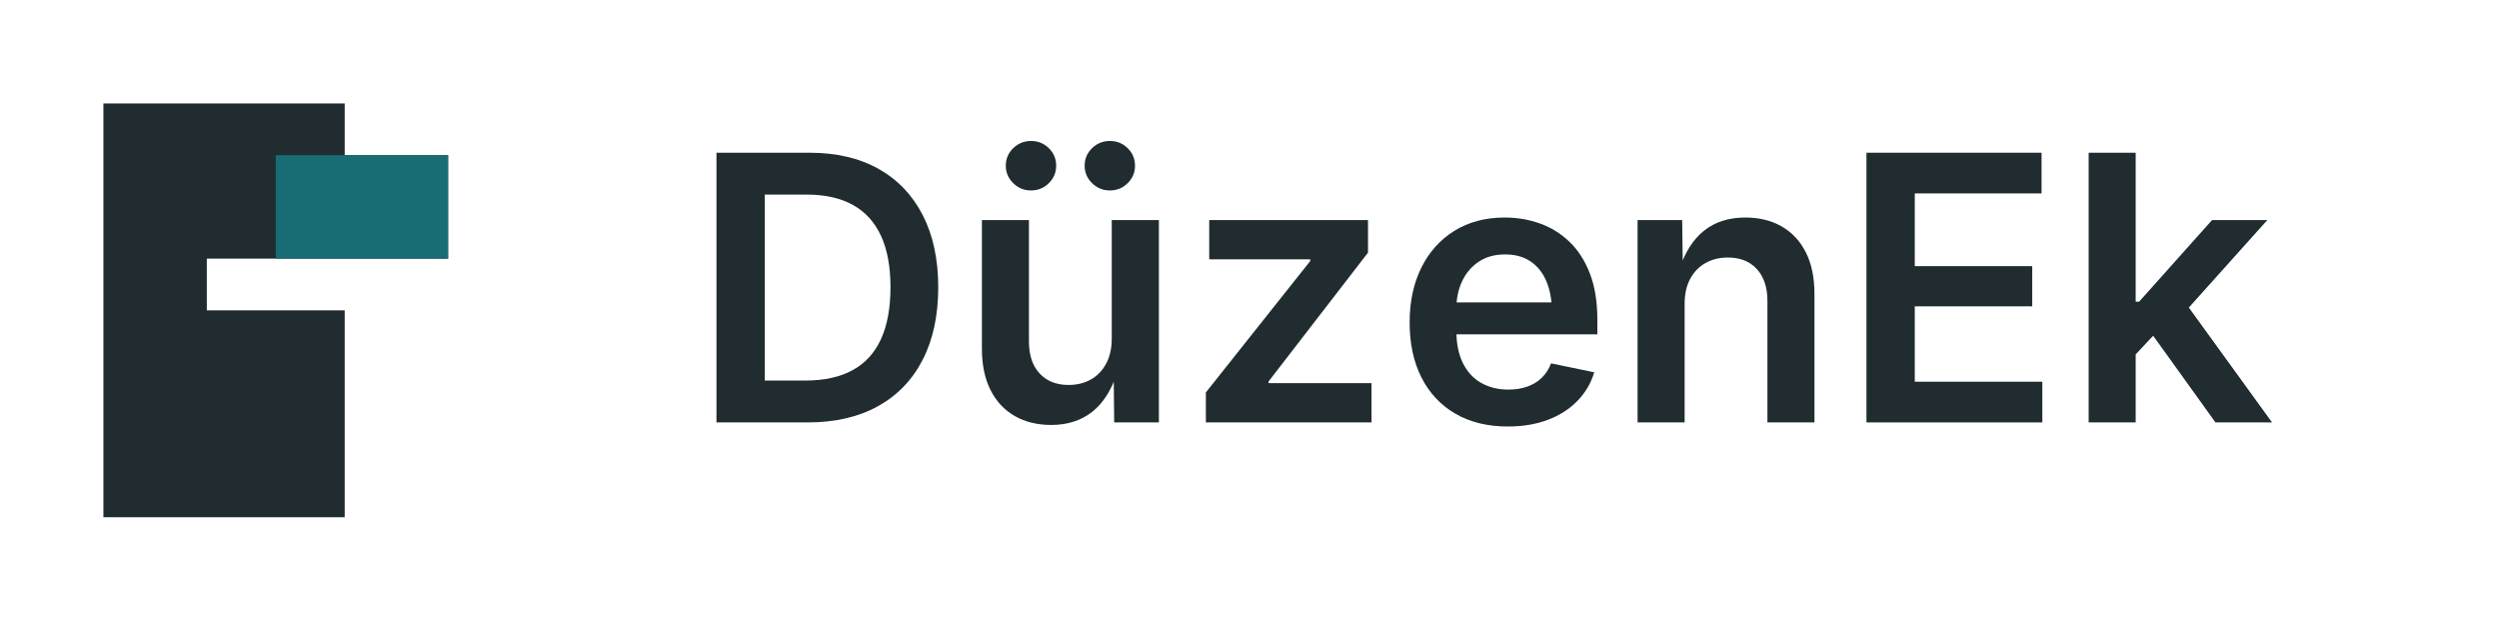
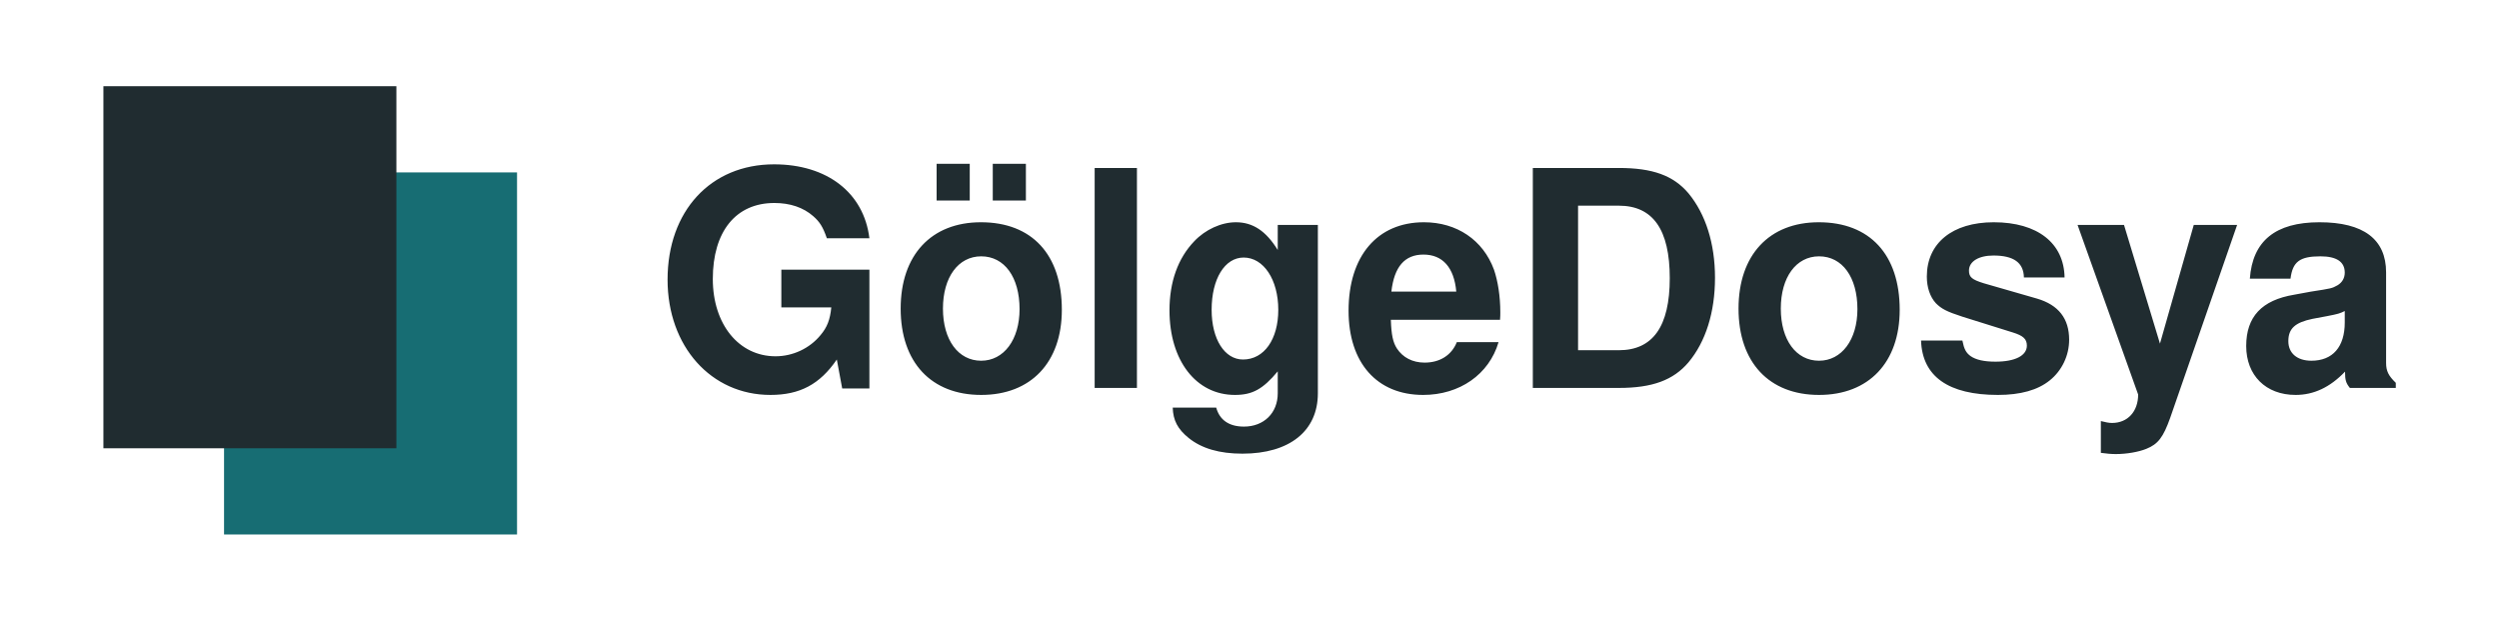
- <svg xmlns="http://www.w3.org/2000/svg" width="290" height="72" viewBox="0 0 290 72" role="img">
-   <g transform="translate(0,4) scale(1.0)">
-     <path fill="#202C30" d="M12 8H40V14H52V26H24V32H40V56H12Z" />
-     <rect x="32" y="14" width="20" height="12" rx="0" fill="#176D73" />
-   </g>
-   <g aria-label="DüzenEk" fill="#202C30" transform="translate(80,49) scale(0.02099609,-0.02099609)">
-     <path transform="translate(0,0)" d="M654 0H276.72V231.357H640.56Q797.001 231.357 901.741 288.438Q1006.482 345.518 1059.002 460.219Q1111.522 574.92 1111.522 746.56Q1111.522 917.28 1058.962 1031.021Q1006.402 1144.762 903.501 1201.702Q800.601 1258.643 647.76 1258.643H269.44V1490H664Q886.32 1490 1045.32 1400.82Q1204.319 1311.64 1289.879 1144.96Q1375.439 978.28 1375.439 746.56Q1375.439 513.92 1289.739 346.6Q1204.039 179.28 1042.52 89.64Q881 0 654 0ZM416.798 1490V0H149.761V1490Z" />
-     <path transform="translate(1479,0)" d="M520.801 -14Q406.001 -14 319.601 35.2Q233.201 84.4 185.521 178.76Q137.841 273.12 137.841 407.28V1118H397.758V447.119Q397.758 334.678 456.398 270.858Q515.038 207.038 617.279 207.038Q686.479 207.038 740.08 237.178Q793.68 267.318 824.56 324.918Q855.441 382.519 855.441 463.119V1118H1115.997V0H868.92L866.041 276.4H885.721Q838.76 130.199 746.86 58.1Q654.96 -14 520.801 -14ZM845.18 1281.561Q787.519 1281.561 746.579 1321.855Q705.64 1362.149 705.64 1418.56Q705.64 1475.184 746.579 1515.052Q787.519 1554.919 845.18 1554.919Q902.842 1554.919 943.44 1515.065Q984.038 1475.21 984.038 1418.605Q984.038 1362 943.44 1321.781Q902.842 1281.561 845.18 1281.561ZM409.421 1281.561Q351.76 1281.561 310.82 1321.855Q269.88 1362.149 269.88 1418.56Q269.88 1475.184 310.82 1515.052Q351.76 1554.919 409.421 1554.919Q467.082 1554.919 507.68 1515.065Q548.279 1475.21 548.279 1418.605Q548.279 1362 507.68 1321.781Q467.082 1281.561 409.421 1281.561Z" />
-     <path transform="translate(2733,0)" d="M121.68 0V165.679L698.642 891.762V900.962H140.24V1118H1017.759V937.922L468.156 226.238V217.038H1037.039V0Z" />
-     <path transform="translate(3892,0)" d="M631.6 -22.56Q463.48 -22.56 341.66 48.18Q219.84 118.92 154.361 247.92Q88.881 376.92 88.881 552.16Q88.881 724.52 153.581 854.98Q218.28 985.44 336.64 1058.72Q455 1132 614.56 1132Q717.239 1132 809.499 1098.9Q901.759 1065.8 973.159 997.06Q1044.559 928.321 1085.479 821.681Q1126.399 715.041 1126.399 567.6V486.48H211.601V662.959H996.64L875.202 610.559Q875.202 705.44 845.921 776.901Q816.641 848.361 759.081 888.221Q701.52 928.082 616 928.082Q530.479 928.082 470.359 887.581Q410.238 847.081 378.718 779.461Q347.198 711.84 347.198 629.12V506.881Q347.198 400.88 383.178 328.059Q419.158 255.239 484.239 218.298Q549.319 181.358 635.12 181.358Q692.12 181.358 738.74 197.658Q785.361 213.958 818.961 246.339Q852.561 278.719 870.321 326.359L1109.119 276.919Q1082.399 187.16 1017.159 119.74Q951.919 52.32 854.299 14.88Q756.679 -22.56 631.6 -22.56Z" />
-     <path transform="translate(5103,0)" d="M397.758 654.881V0H137.841V1118H384.278L387.798 841.6H367.478Q413.798 986.521 505.058 1059.26Q596.318 1132 733.038 1132Q848.198 1132 934.097 1082.8Q1019.997 1033.6 1067.677 939.56Q1115.357 845.52 1115.357 710.72V0H855.441V670.881Q855.441 783.322 797.12 847.142Q738.8 910.962 636.559 910.962Q567.719 910.962 513.618 880.822Q459.518 850.682 428.638 793.582Q397.758 736.481 397.758 654.881Z" />
-     <path transform="translate(6356,0)" d="M149.761 0V1490H1117.519V1265.122H416.798V863.359H1065.999V641.361H416.798V224.878H1121.839V0Z" />
-     <path transform="translate(7596,0)" d="M375.598 352.322V667.118H416.878L820.001 1118H1125.437L631.116 567.201H577.278ZM137.841 0V1490H397.758V0ZM838.721 0 472.639 509.202 648.877 693.439 1151.438 0Z" />
-   </g>
+ <svg xmlns="http://www.w3.org/2000/svg" width="290" height="72" viewBox="0 0 290 72" role="img" aria-label="GölgeDosya">
+   <rect x="26" y="20" width="34" height="42" fill="#176D73" />
+   <rect x="12" y="10" width="34" height="42" fill="#202C30" />
+   <text x="76" y="45" fill="#202C30" font-size="35" font-weight="700" font-family="Helvetica Neue, Helvetica, Arial, sans-serif">GölgeDosya</text>
</svg>
